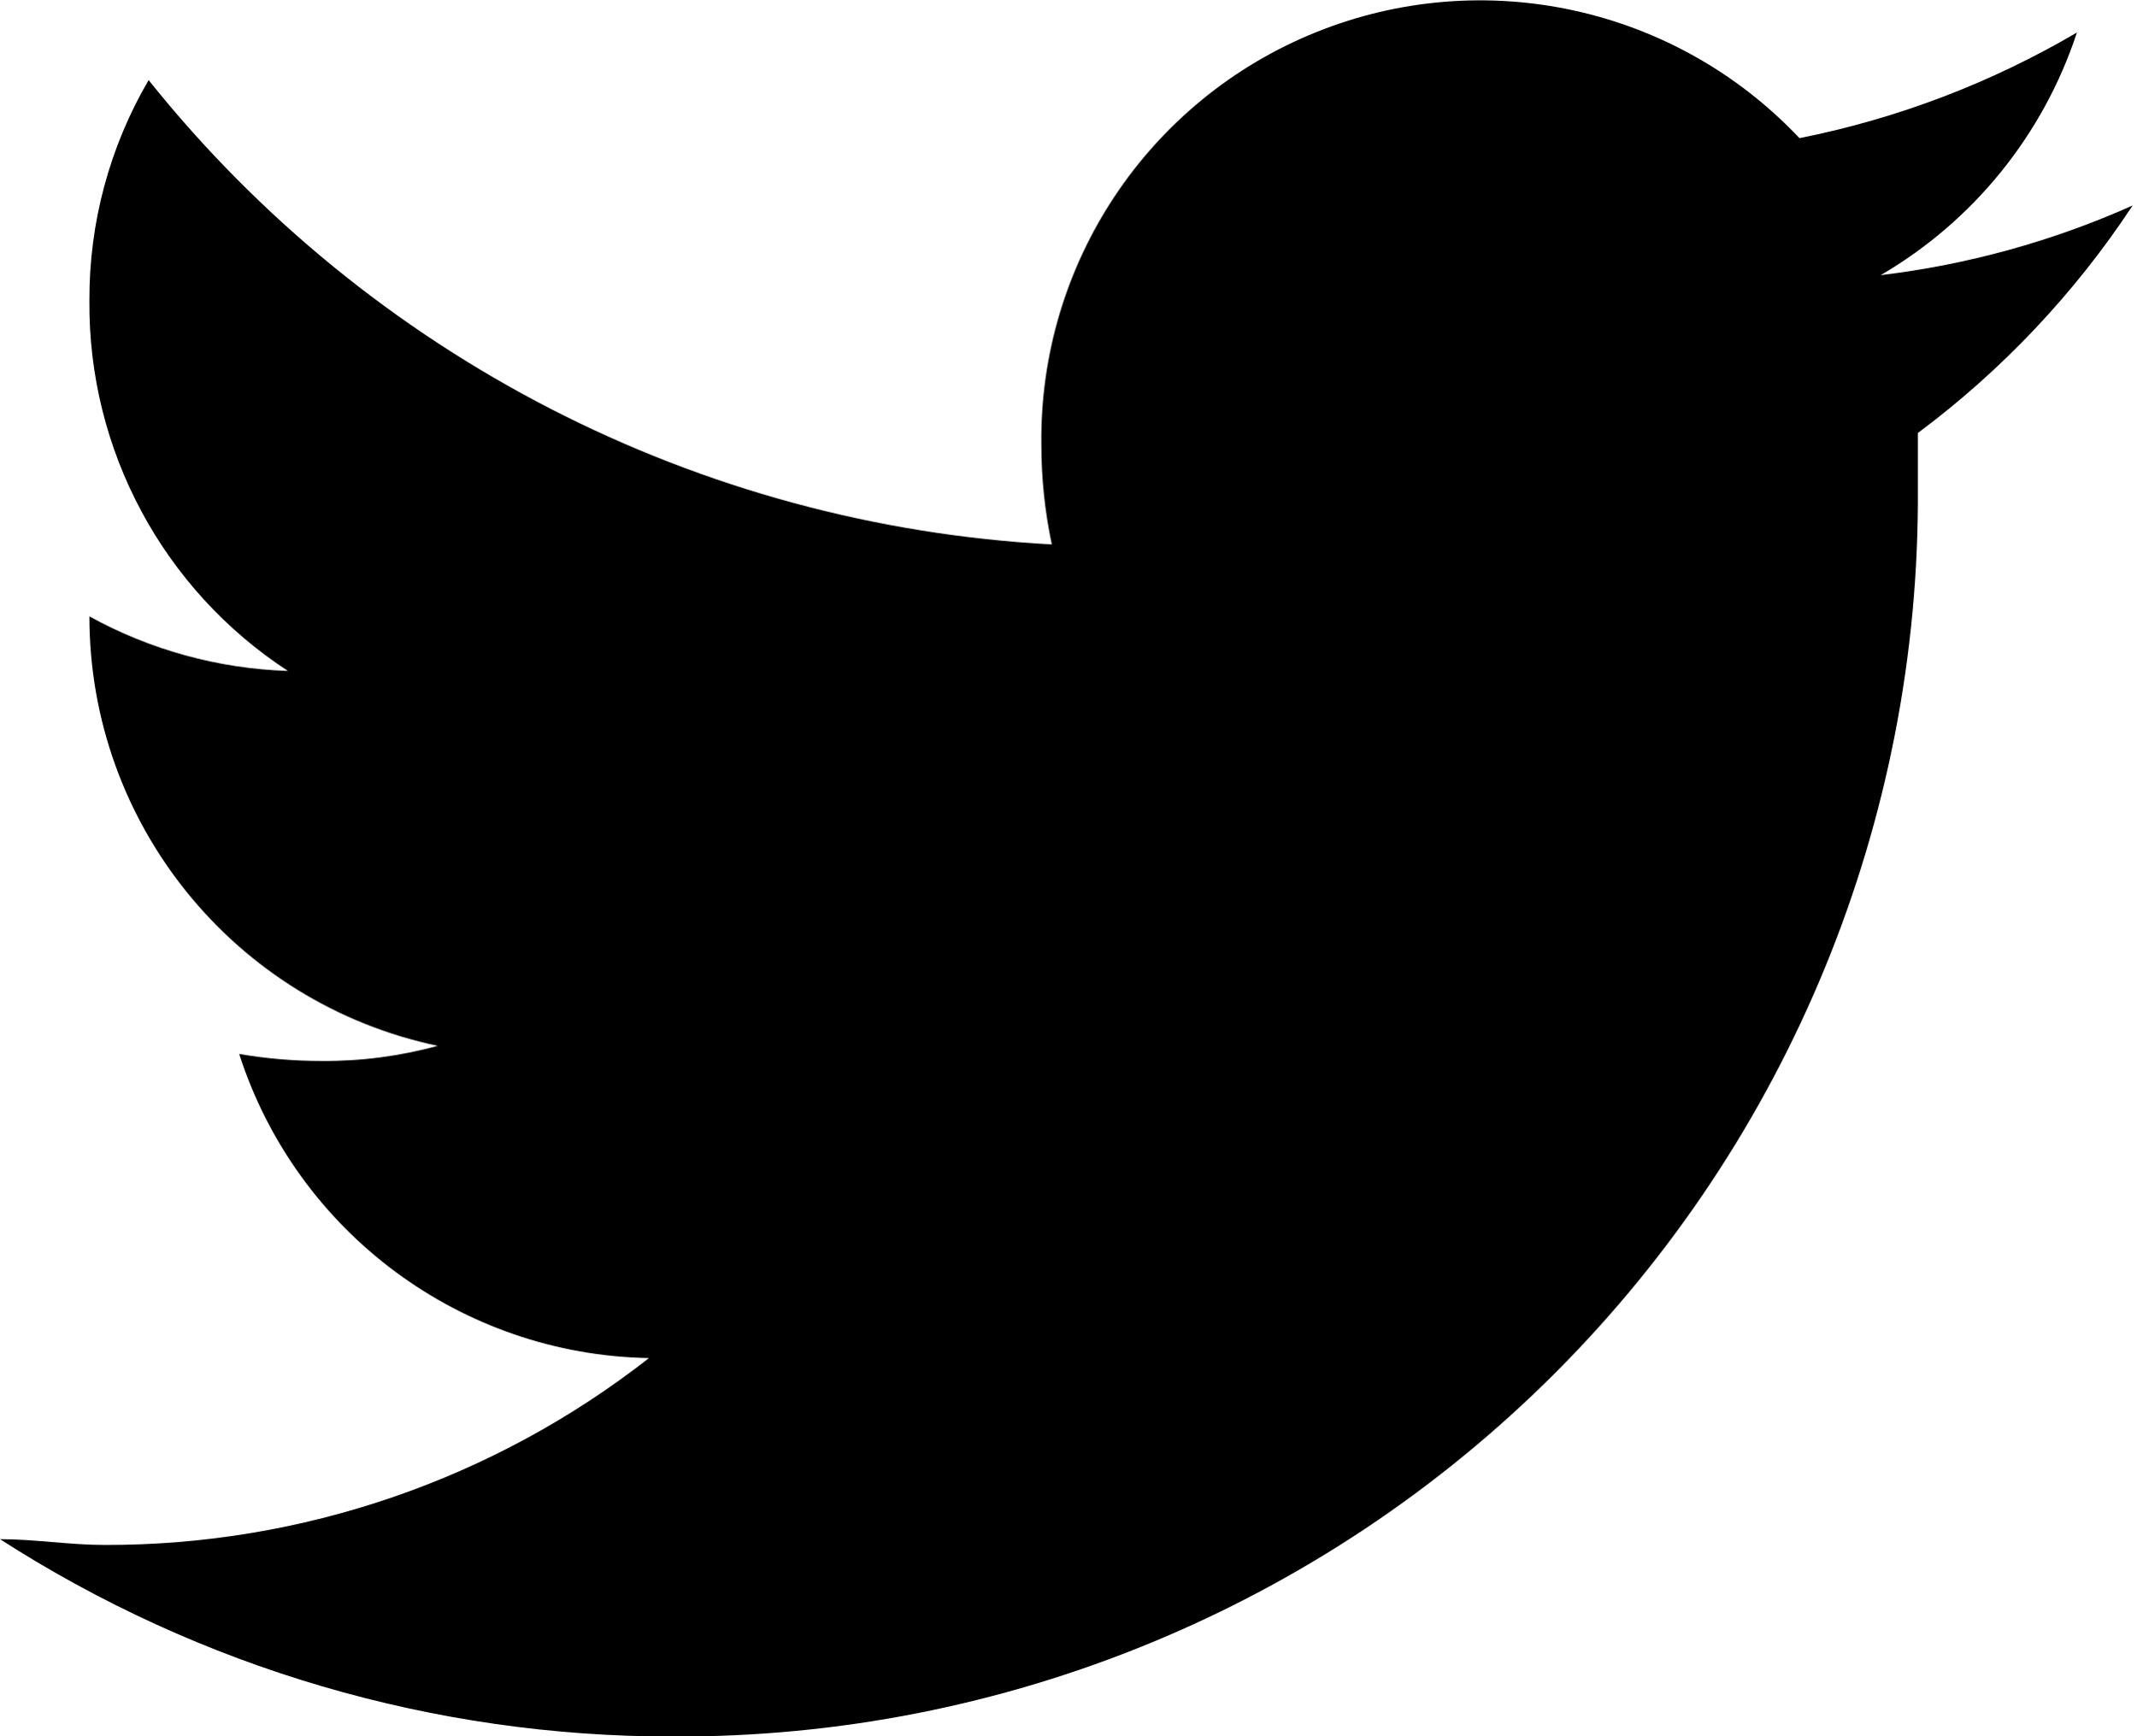
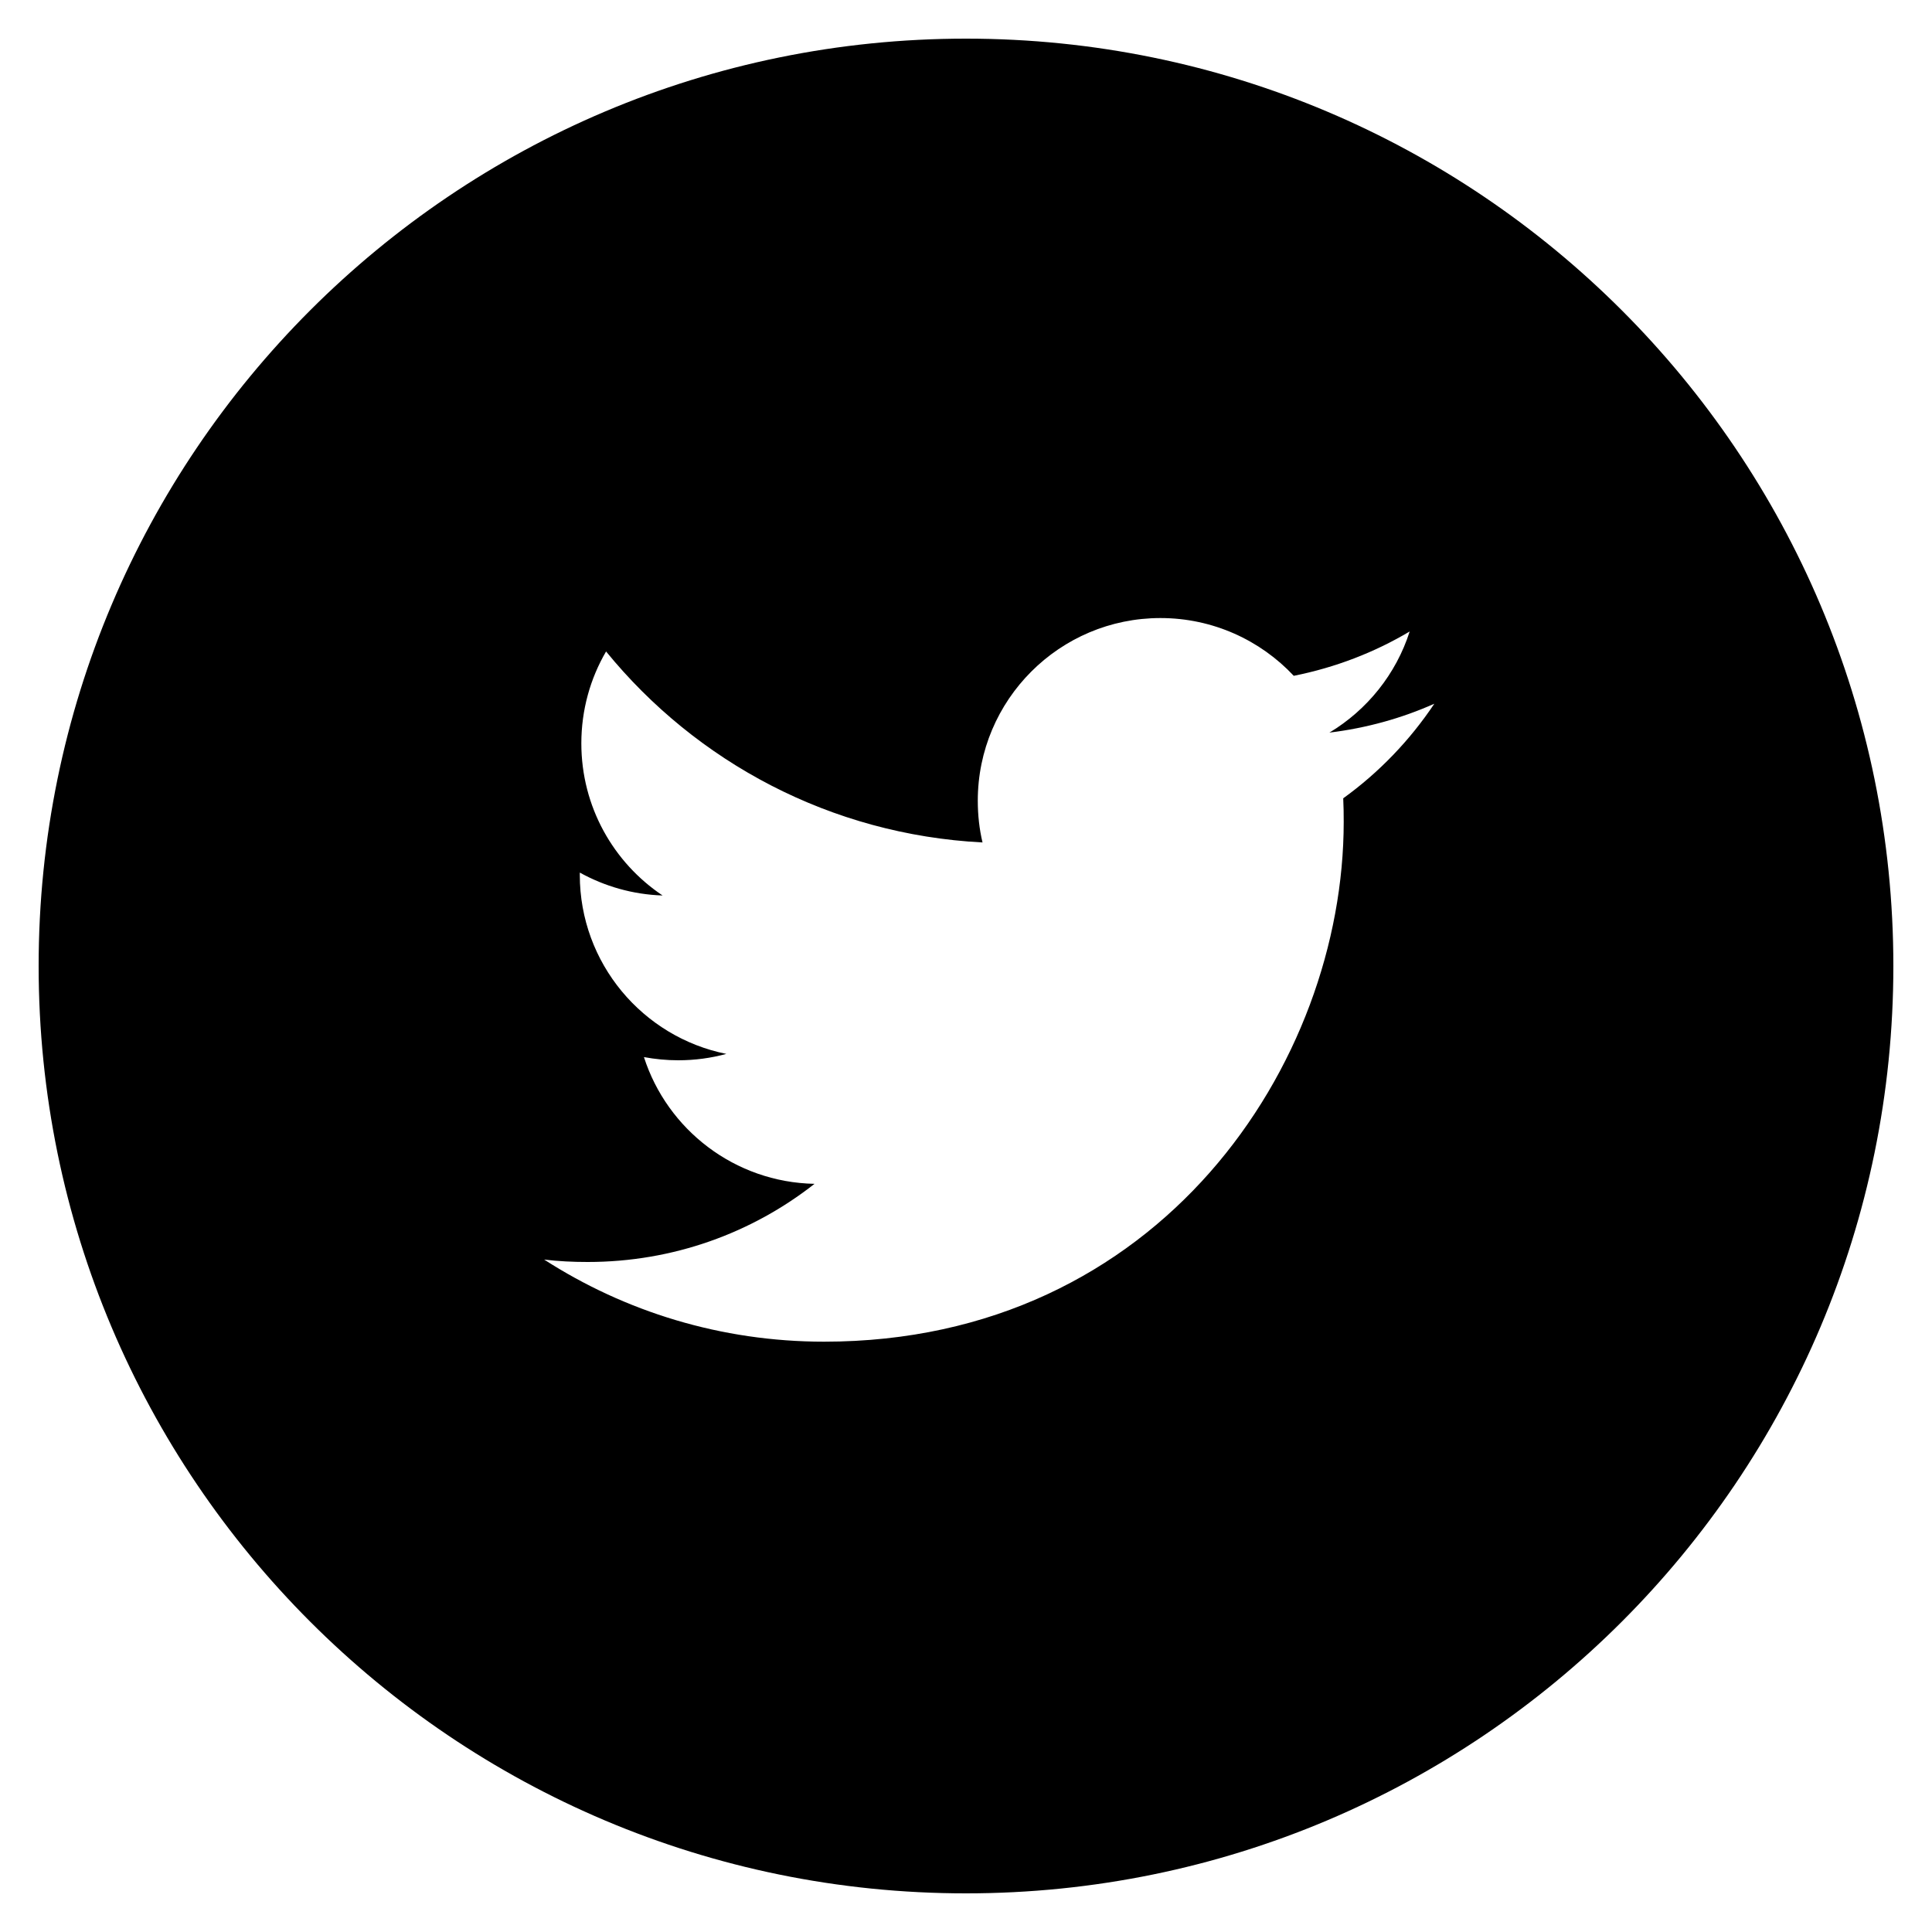
- <svg xmlns="http://www.w3.org/2000/svg" viewBox="0 0 18.4 14.95">
-   <path d="M16.52 3.73v.48A10.68 10.68 0 0 1 5.79 14.96 10.69 10.69 0 0 1 0 13.26c.3 0 .6.05.9.05a7.58 7.58 0 0 0 4.69-1.61 3.78 3.78 0 0 1-3.53-2.62 4.17 4.17 0 0 0 .71.06 3.66 3.66 0 0 0 1-.13 3.78 3.78 0 0 1-3-3.7 3.8 3.8 0 0 0 1.71.47A3.77 3.77 0 0 1 .77 2.59a3.73 3.73 0 0 1 .51-1.9 10.7 10.7 0 0 0 7.78 4 4.12 4.12 0 0 1-.09-.86 3.78 3.78 0 0 1 6.53-2.64 7.68 7.68 0 0 0 2.39-.91 3.79 3.79 0 0 1-1.69 2.09 7.51 7.51 0 0 0 2.17-.6 7.79 7.79 0 0 1-1.85 1.96z" />
+ <svg xmlns="http://www.w3.org/2000/svg" version="1.1" id="Twitter_w_x2F__circle" x="0px" y="0px" viewBox="0 0 20 20" enable-background="new 0 0 20 20" xml:space="preserve">
+   <path d="M10,0.4c-5.302,0-9.6,4.298-9.6,9.6s4.298,9.6,9.6,9.6s9.6-4.298,9.6-9.6S15.302,0.4,10,0.4z M13.905,8.264  c0.004,0.082,0.005,0.164,0.005,0.244c0,2.5-1.901,5.381-5.379,5.381c-1.068,0-2.062-0.312-2.898-0.85  c0.147,0.018,0.298,0.025,0.451,0.025c0.886,0,1.701-0.301,2.348-0.809c-0.827-0.016-1.525-0.562-1.766-1.312  c0.115,0.021,0.233,0.033,0.355,0.033c0.172,0,0.34-0.023,0.498-0.066c-0.865-0.174-1.517-0.938-1.517-1.854V9.033  C6.257,9.174,6.549,9.26,6.859,9.27C6.351,8.93,6.018,8.352,6.018,7.695c0-0.346,0.093-0.672,0.256-0.951  c0.933,1.144,2.325,1.896,3.897,1.977c-0.033-0.139-0.049-0.283-0.049-0.432c0-1.043,0.846-1.891,1.891-1.891  c0.543,0,1.035,0.23,1.38,0.598c0.431-0.086,0.835-0.242,1.2-0.459c-0.141,0.441-0.44,0.812-0.831,1.047  c0.383-0.047,0.747-0.148,1.086-0.299C14.595,7.664,14.274,7.998,13.905,8.264z" />
</svg>
